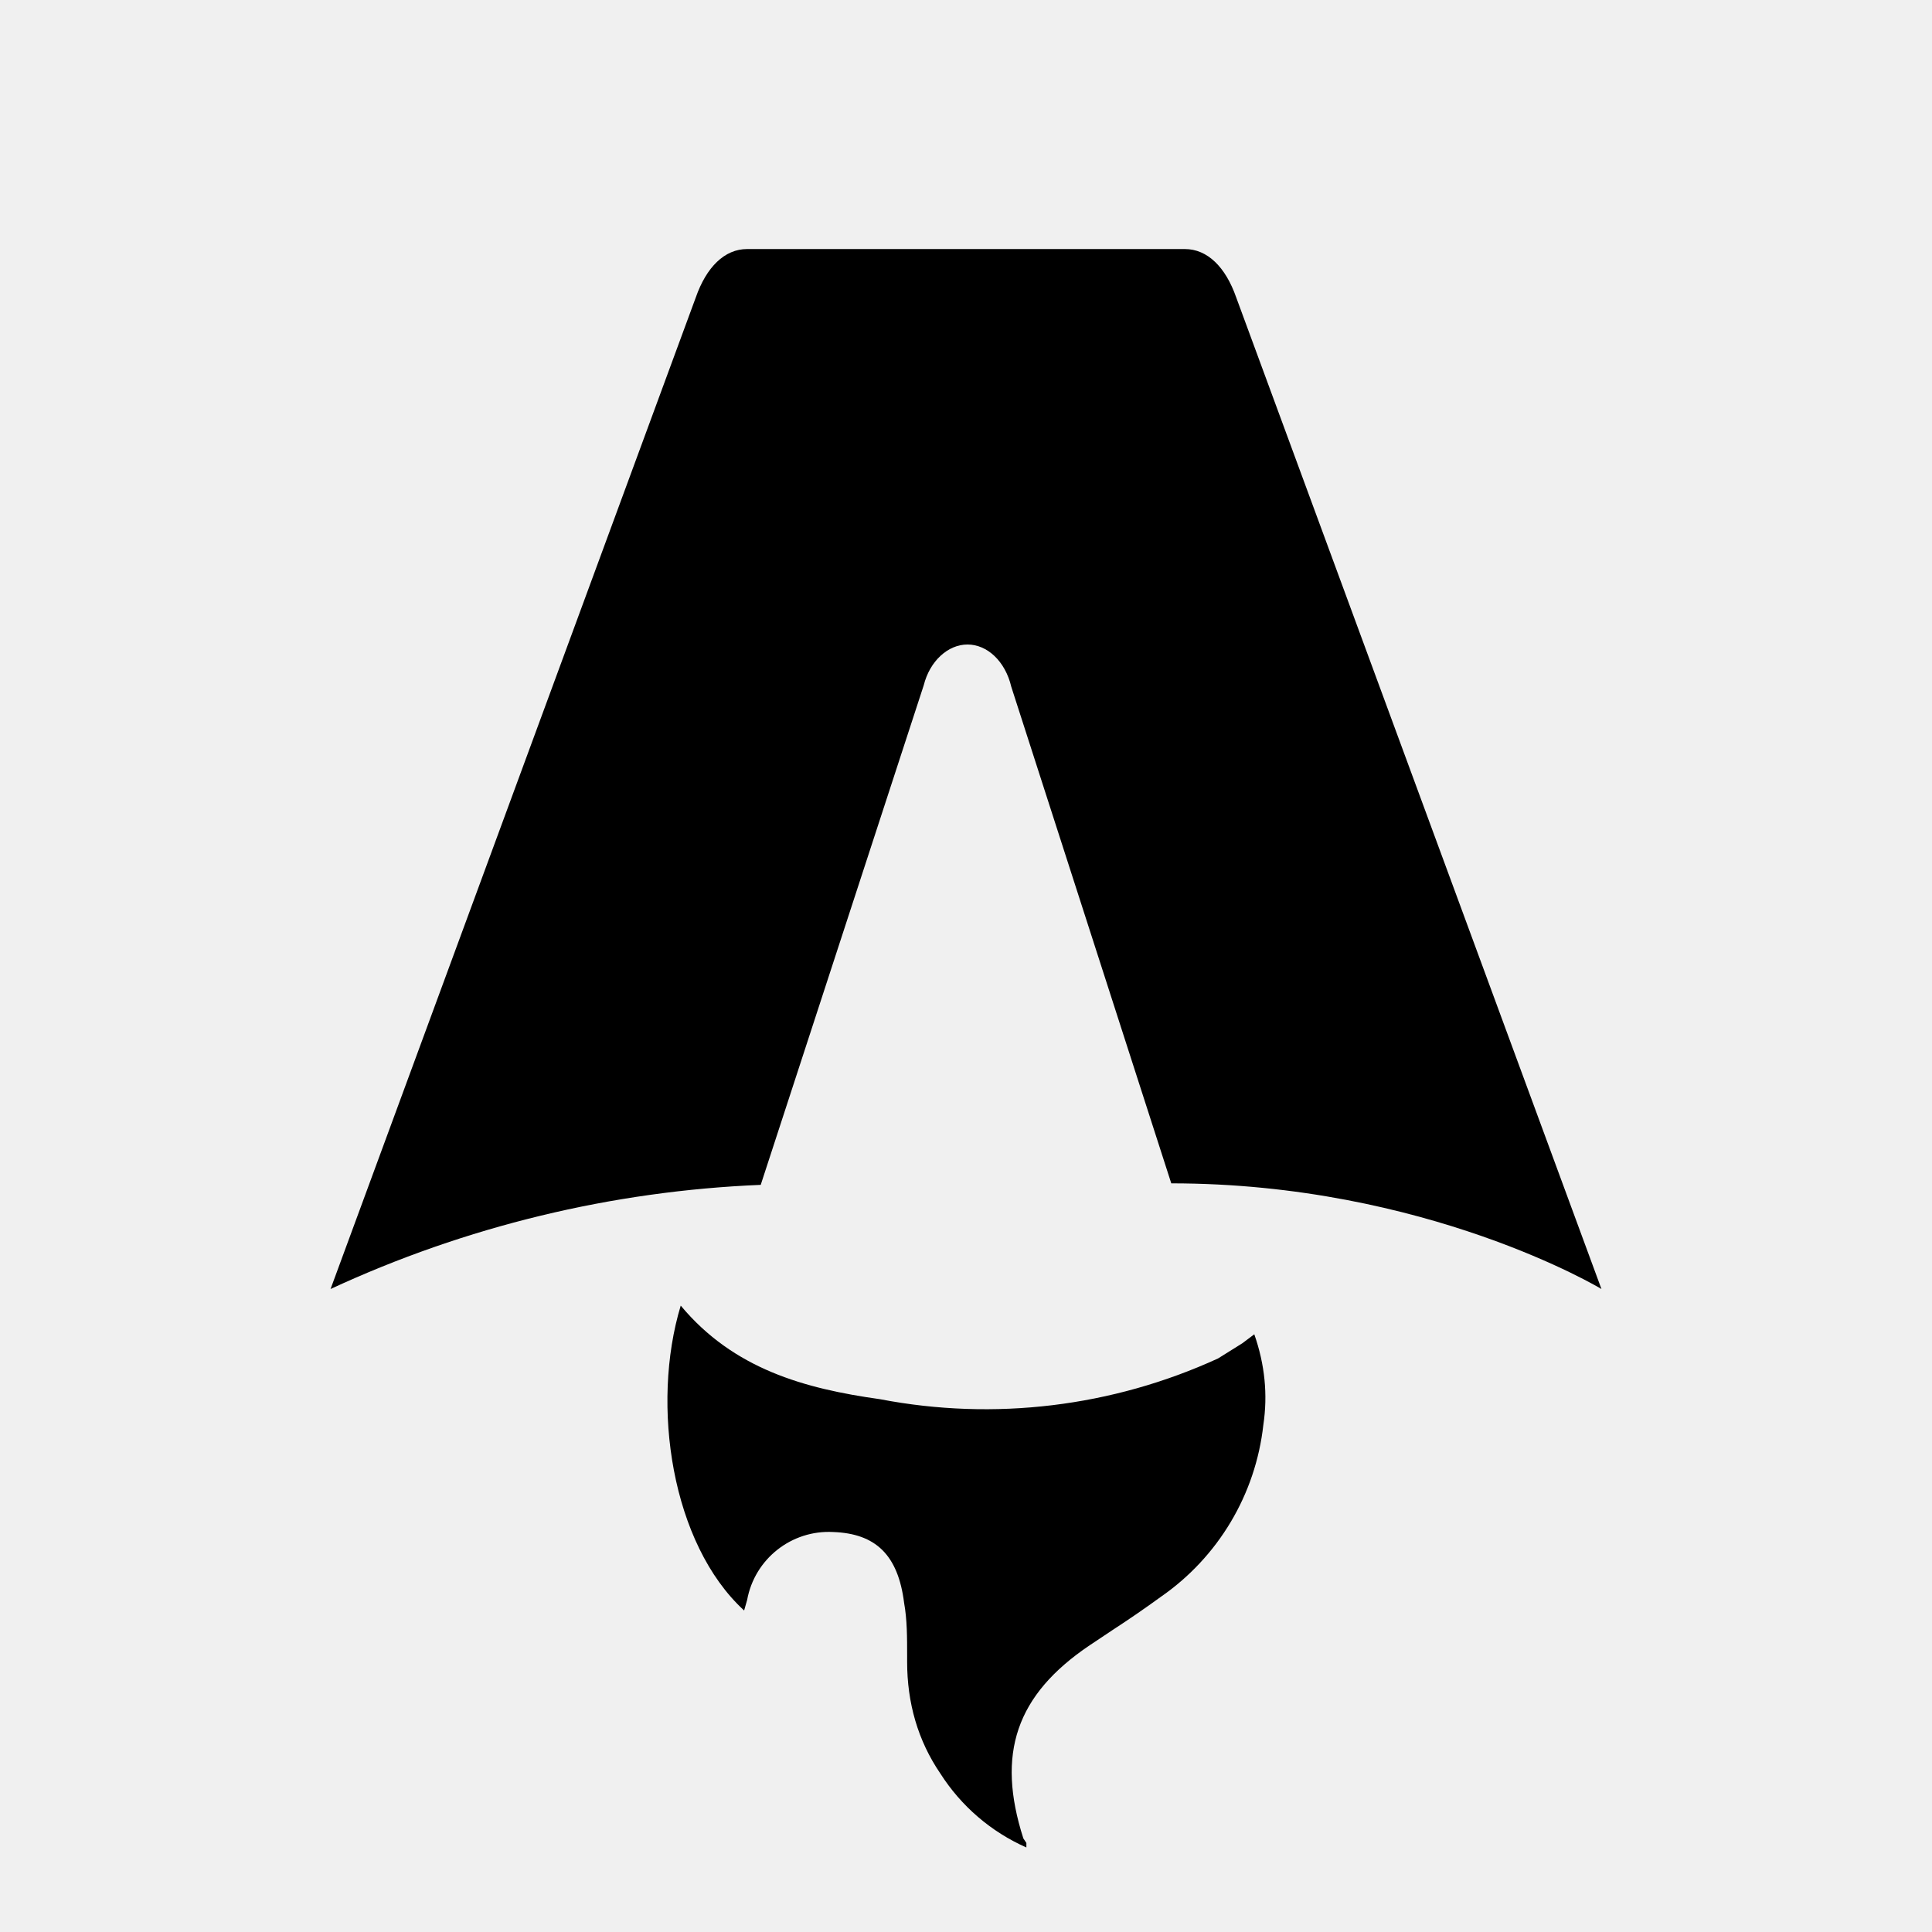
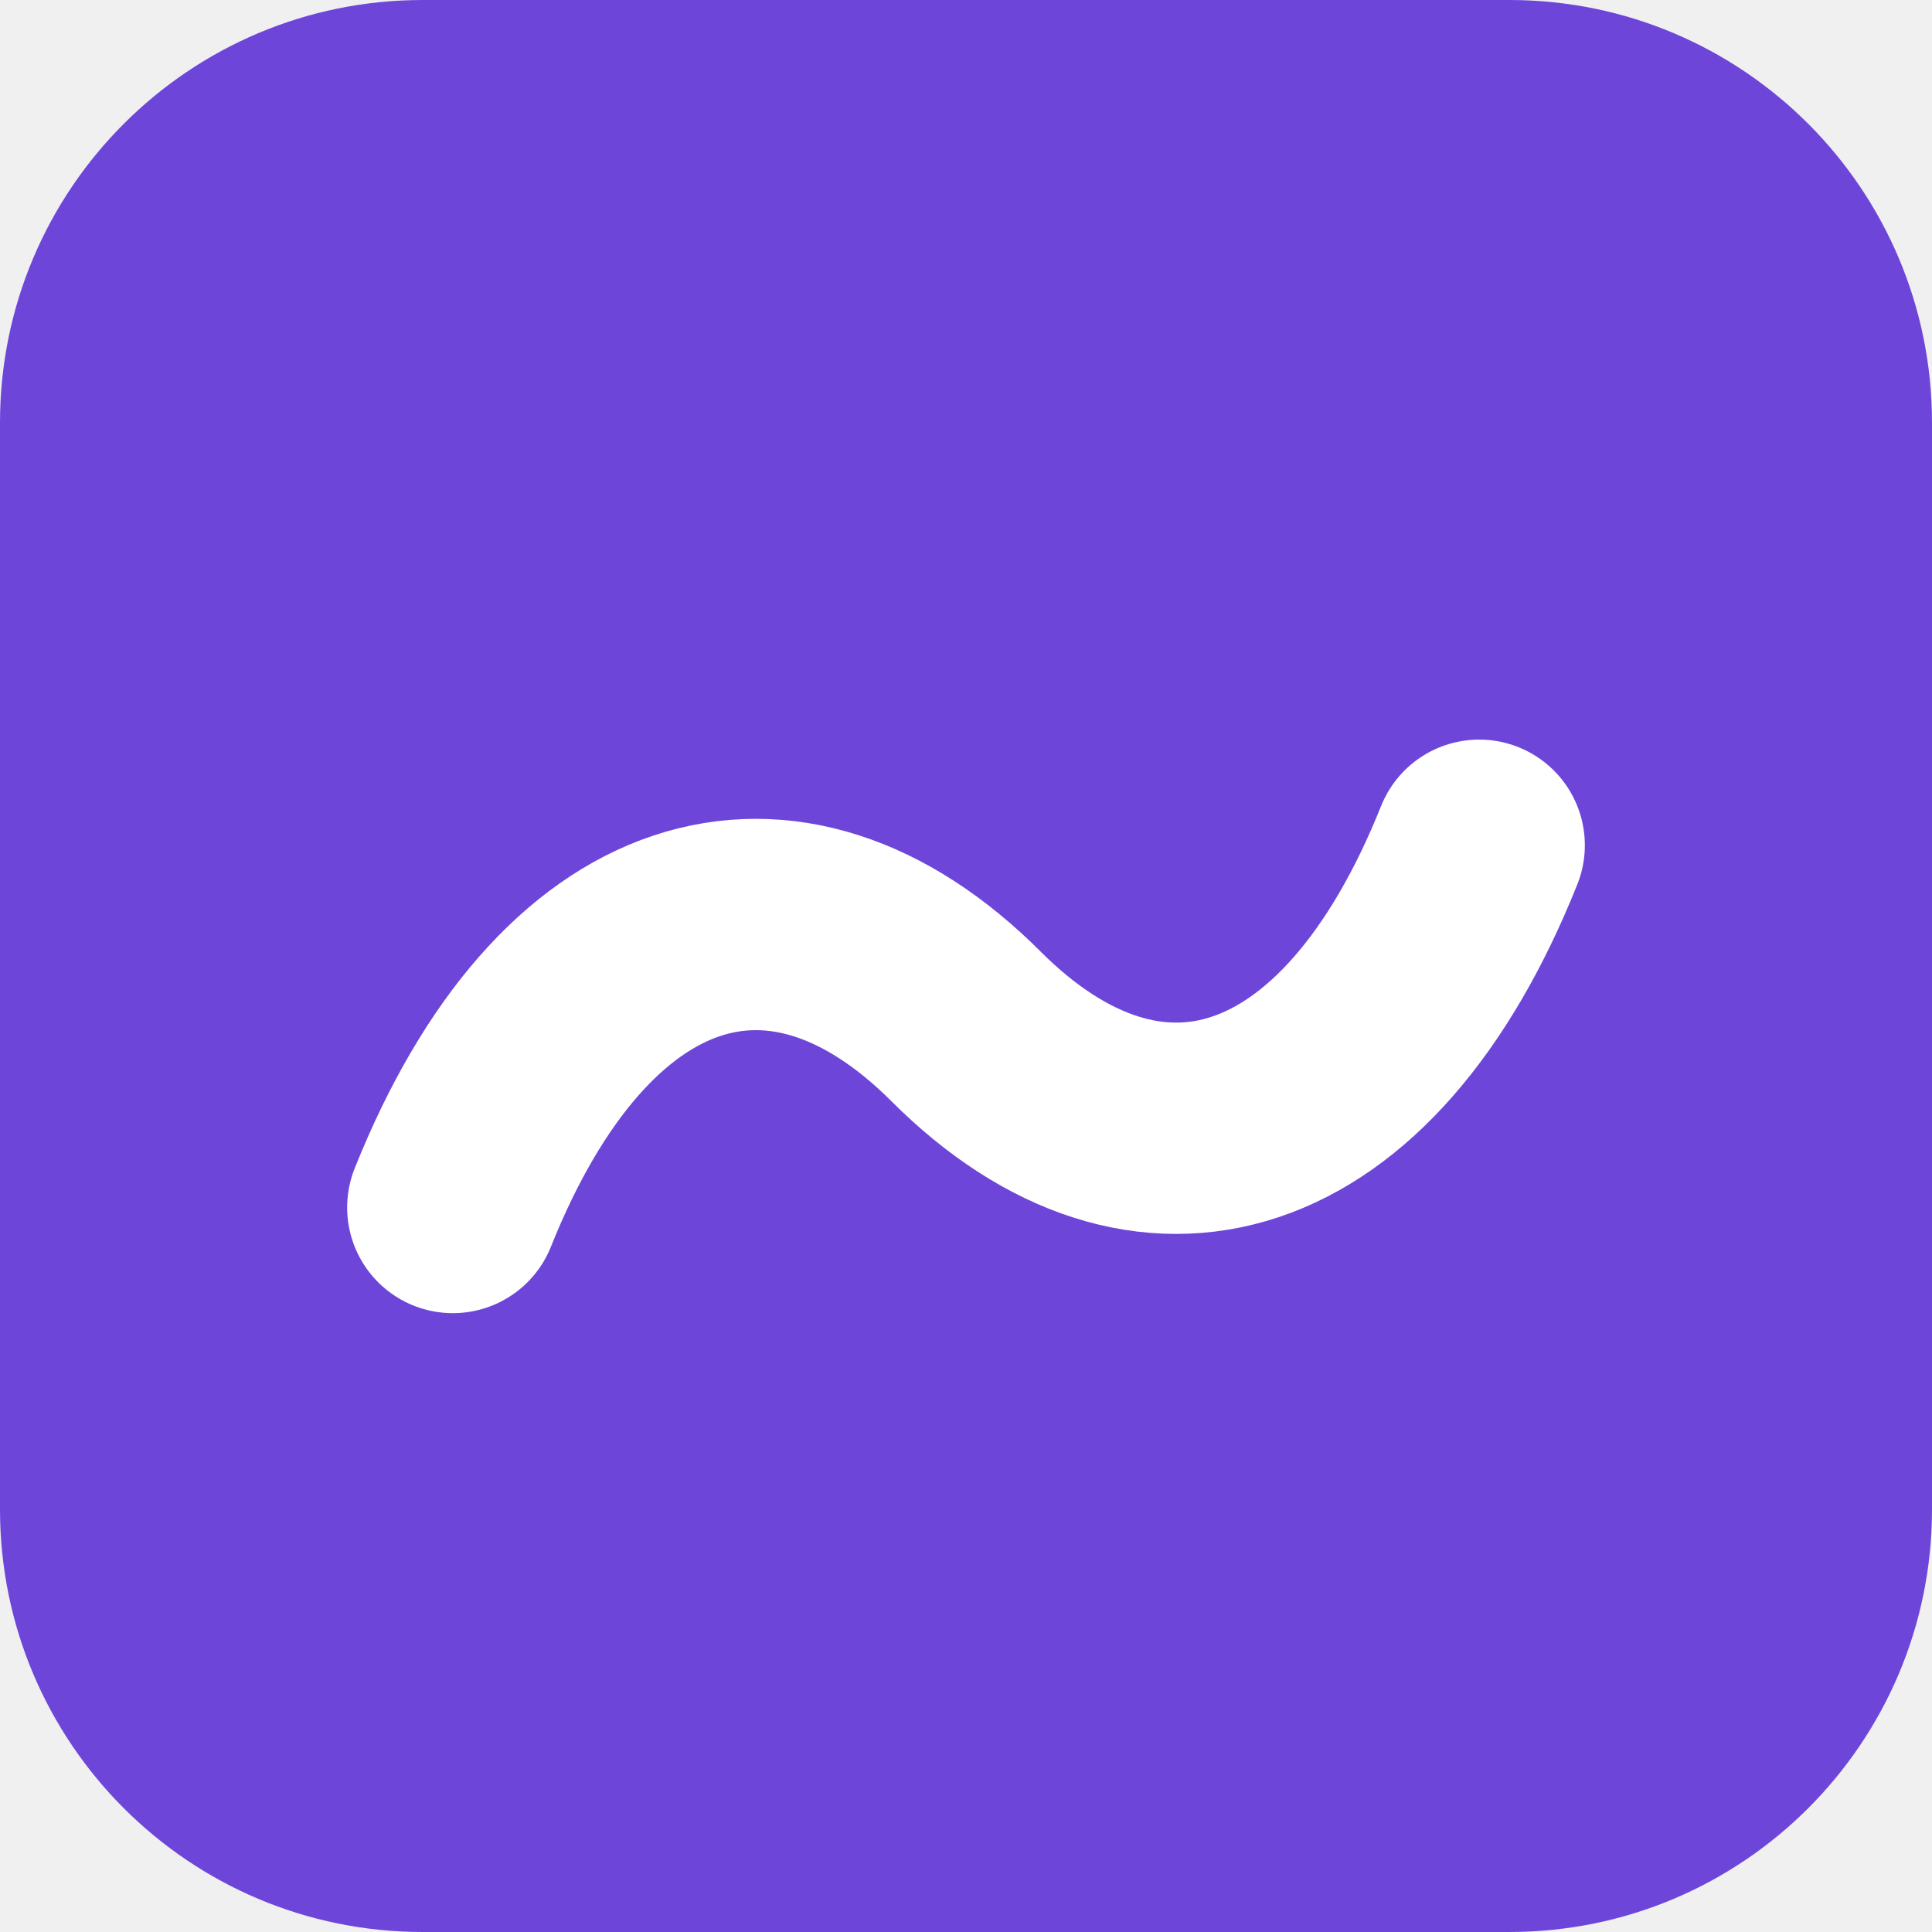
- <svg xmlns="http://www.w3.org/2000/svg" fill="none" viewBox="0 0 128 128">
-   <path d="M50.4 78.5a75.1 75.1 0 0 0-28.5 6.9l24.2-65.7c.7-2 1.9-3.2 3.4-3.2h29c1.5 0 2.7 1.2 3.4 3.2l24.2 65.7s-11.6-7-28.5-7L67 45.5c-.4-1.7-1.6-2.8-2.9-2.8-1.3 0-2.5 1.1-2.9 2.7L50.4 78.5Zm-1.1 28.2Zm-4.2-20.2c-2 6.6-.6 15.8 4.2 20.2a17.5 17.5 0 0 1 .2-.7 5.5 5.5 0 0 1 5.7-4.5c2.8.1 4.3 1.5 4.7 4.7.2 1.1.2 2.3.2 3.5v.4c0 2.7.7 5.2 2.2 7.4a13 13 0 0 0 5.7 4.9v-.3l-.2-.3c-1.8-5.6-.5-9.5 4.4-12.8l1.5-1a73 73 0 0 0 3.2-2.2 16 16 0 0 0 6.8-11.4c.3-2 .1-4-.6-6l-.8.6-1.6 1a37 37 0 0 1-22.4 2.7c-5-.7-9.7-2-13.2-6.2Z" />
+ <svg xmlns="http://www.w3.org/2000/svg" viewBox="0 0 128 128">
+   <rect width="128" height="128" rx="28" fill="#6d46d9" />
+   <path d="M30 80c8-20 22-24 34-12s26 8 34-12" fill="none" stroke="#fff" stroke-width="14" stroke-linecap="round" />
  <style>
-         path { fill: #000; }
        @media (prefers-color-scheme: dark) {
-             path { fill: #FFF; }
+             rect { fill: #a78bfa; }
+             path { stroke: #0c0c0e; }
        }
    </style>
</svg>
